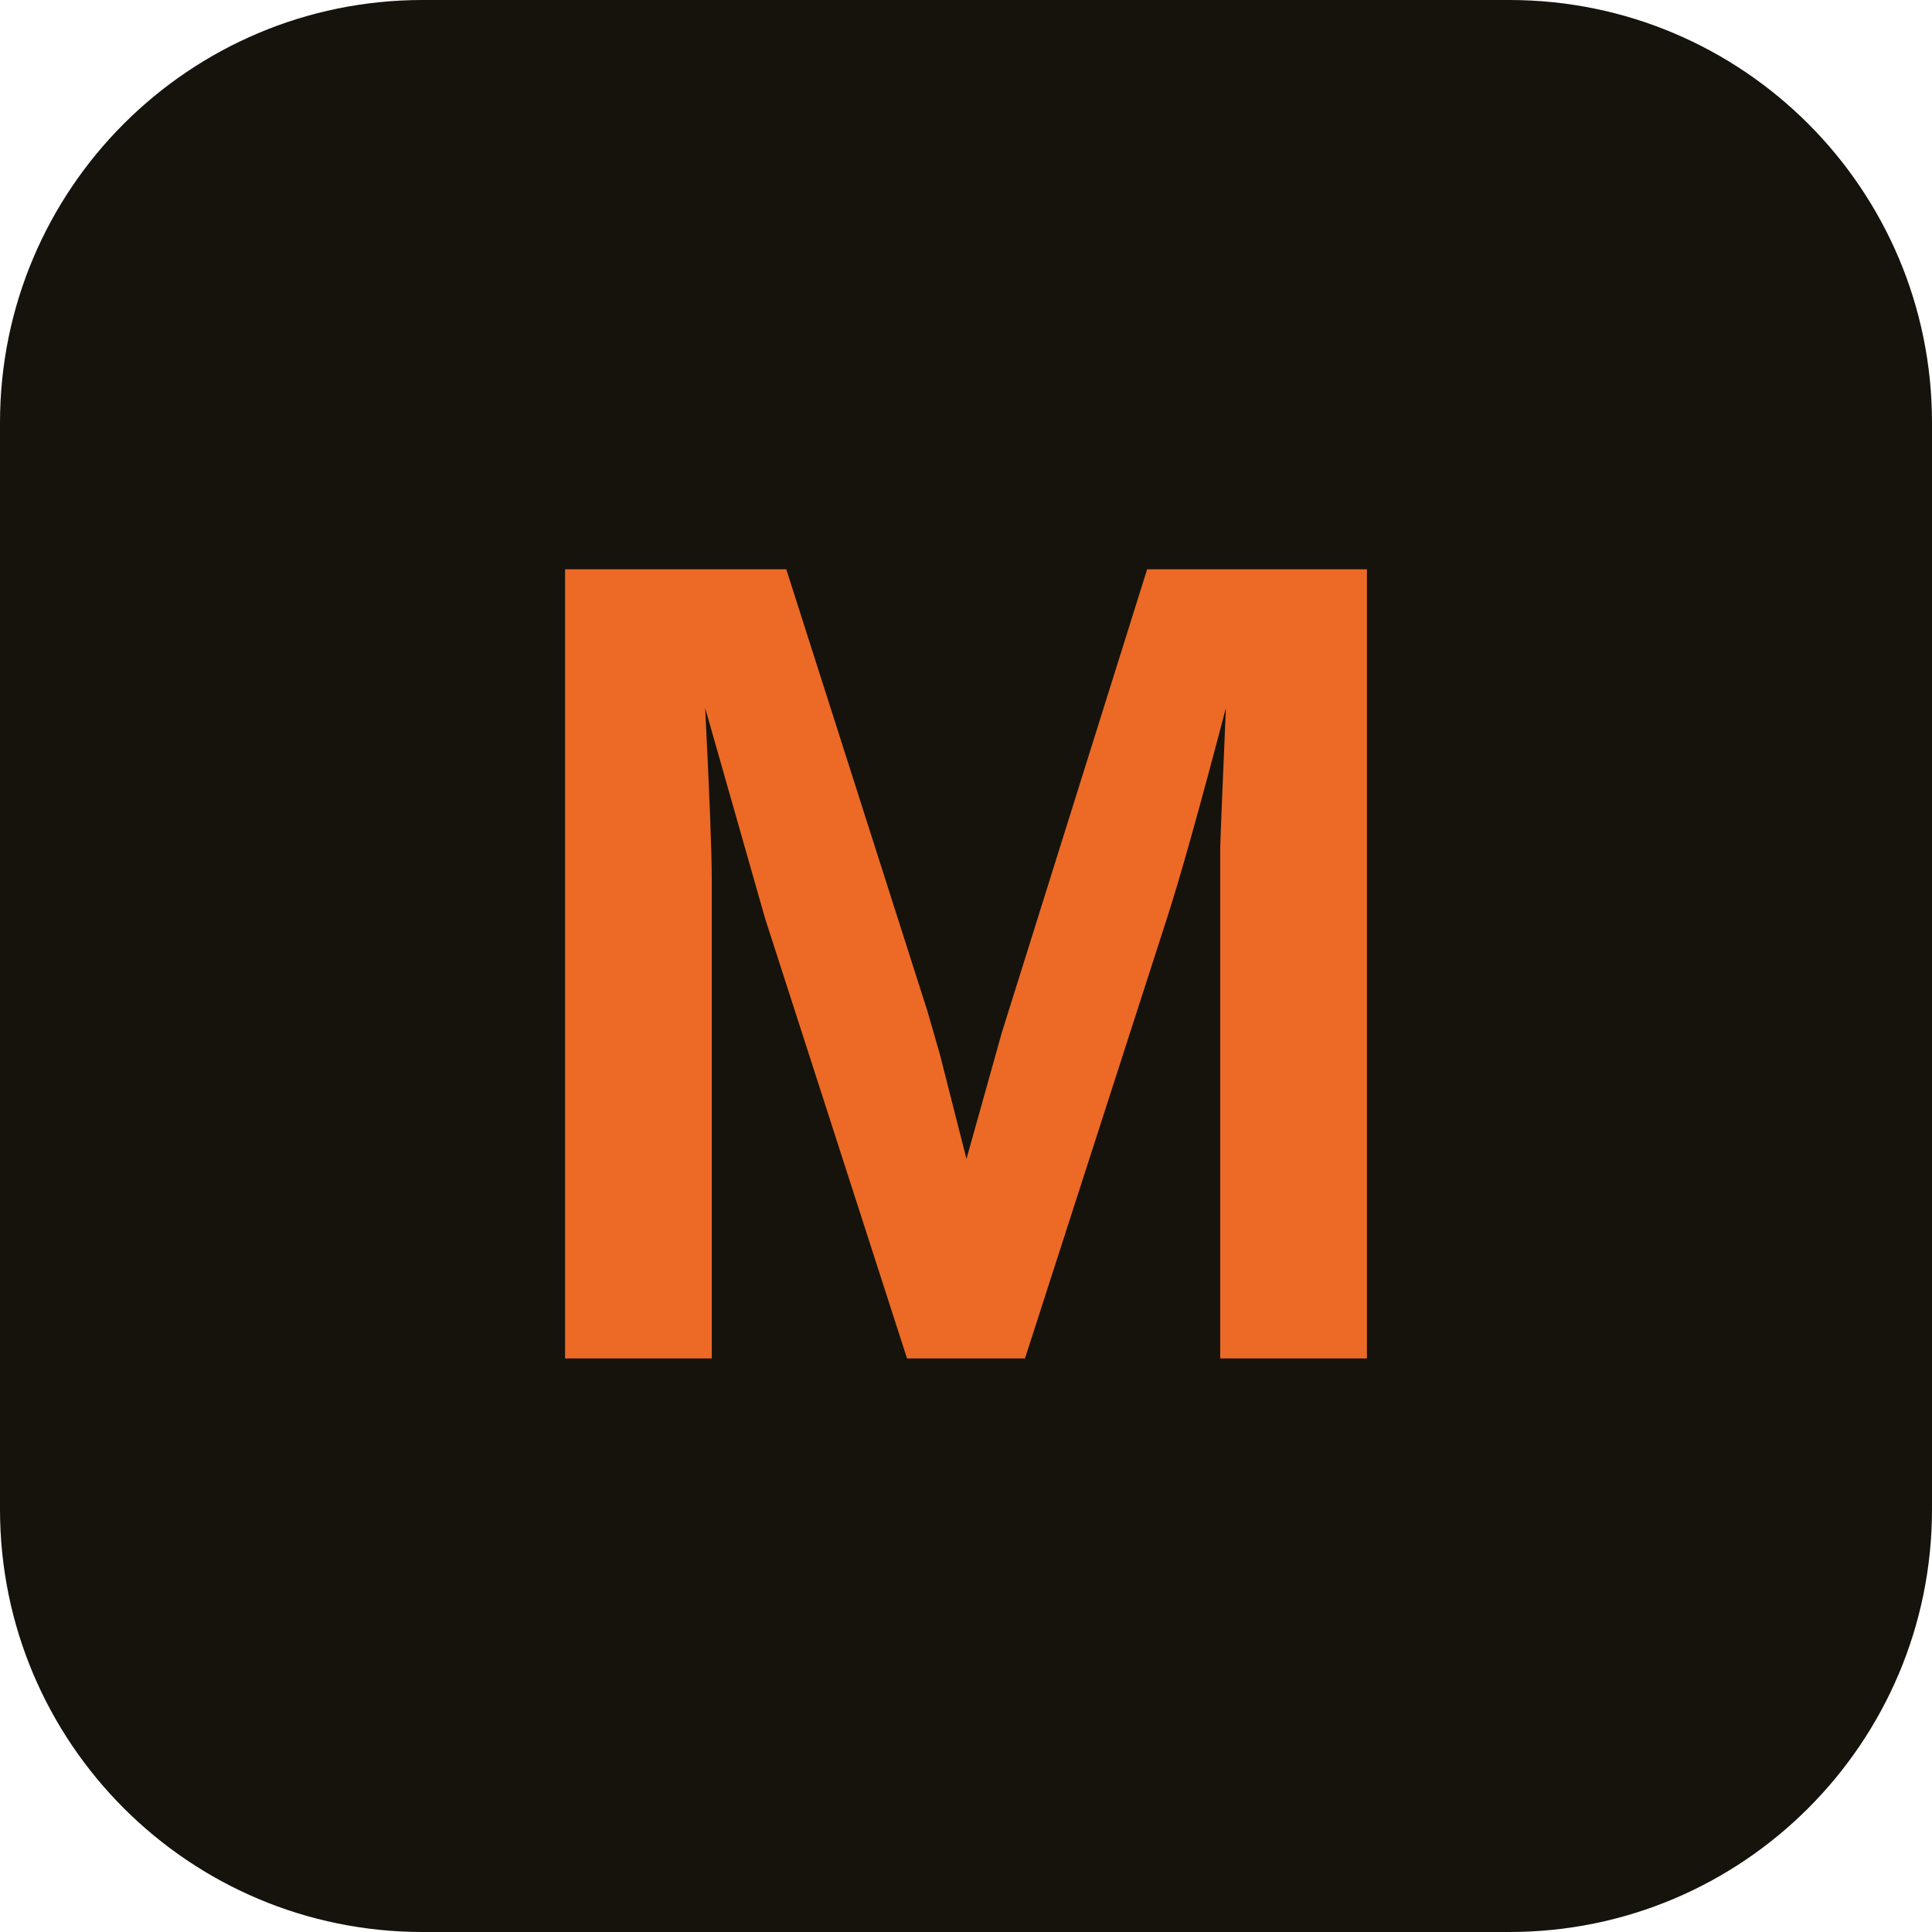
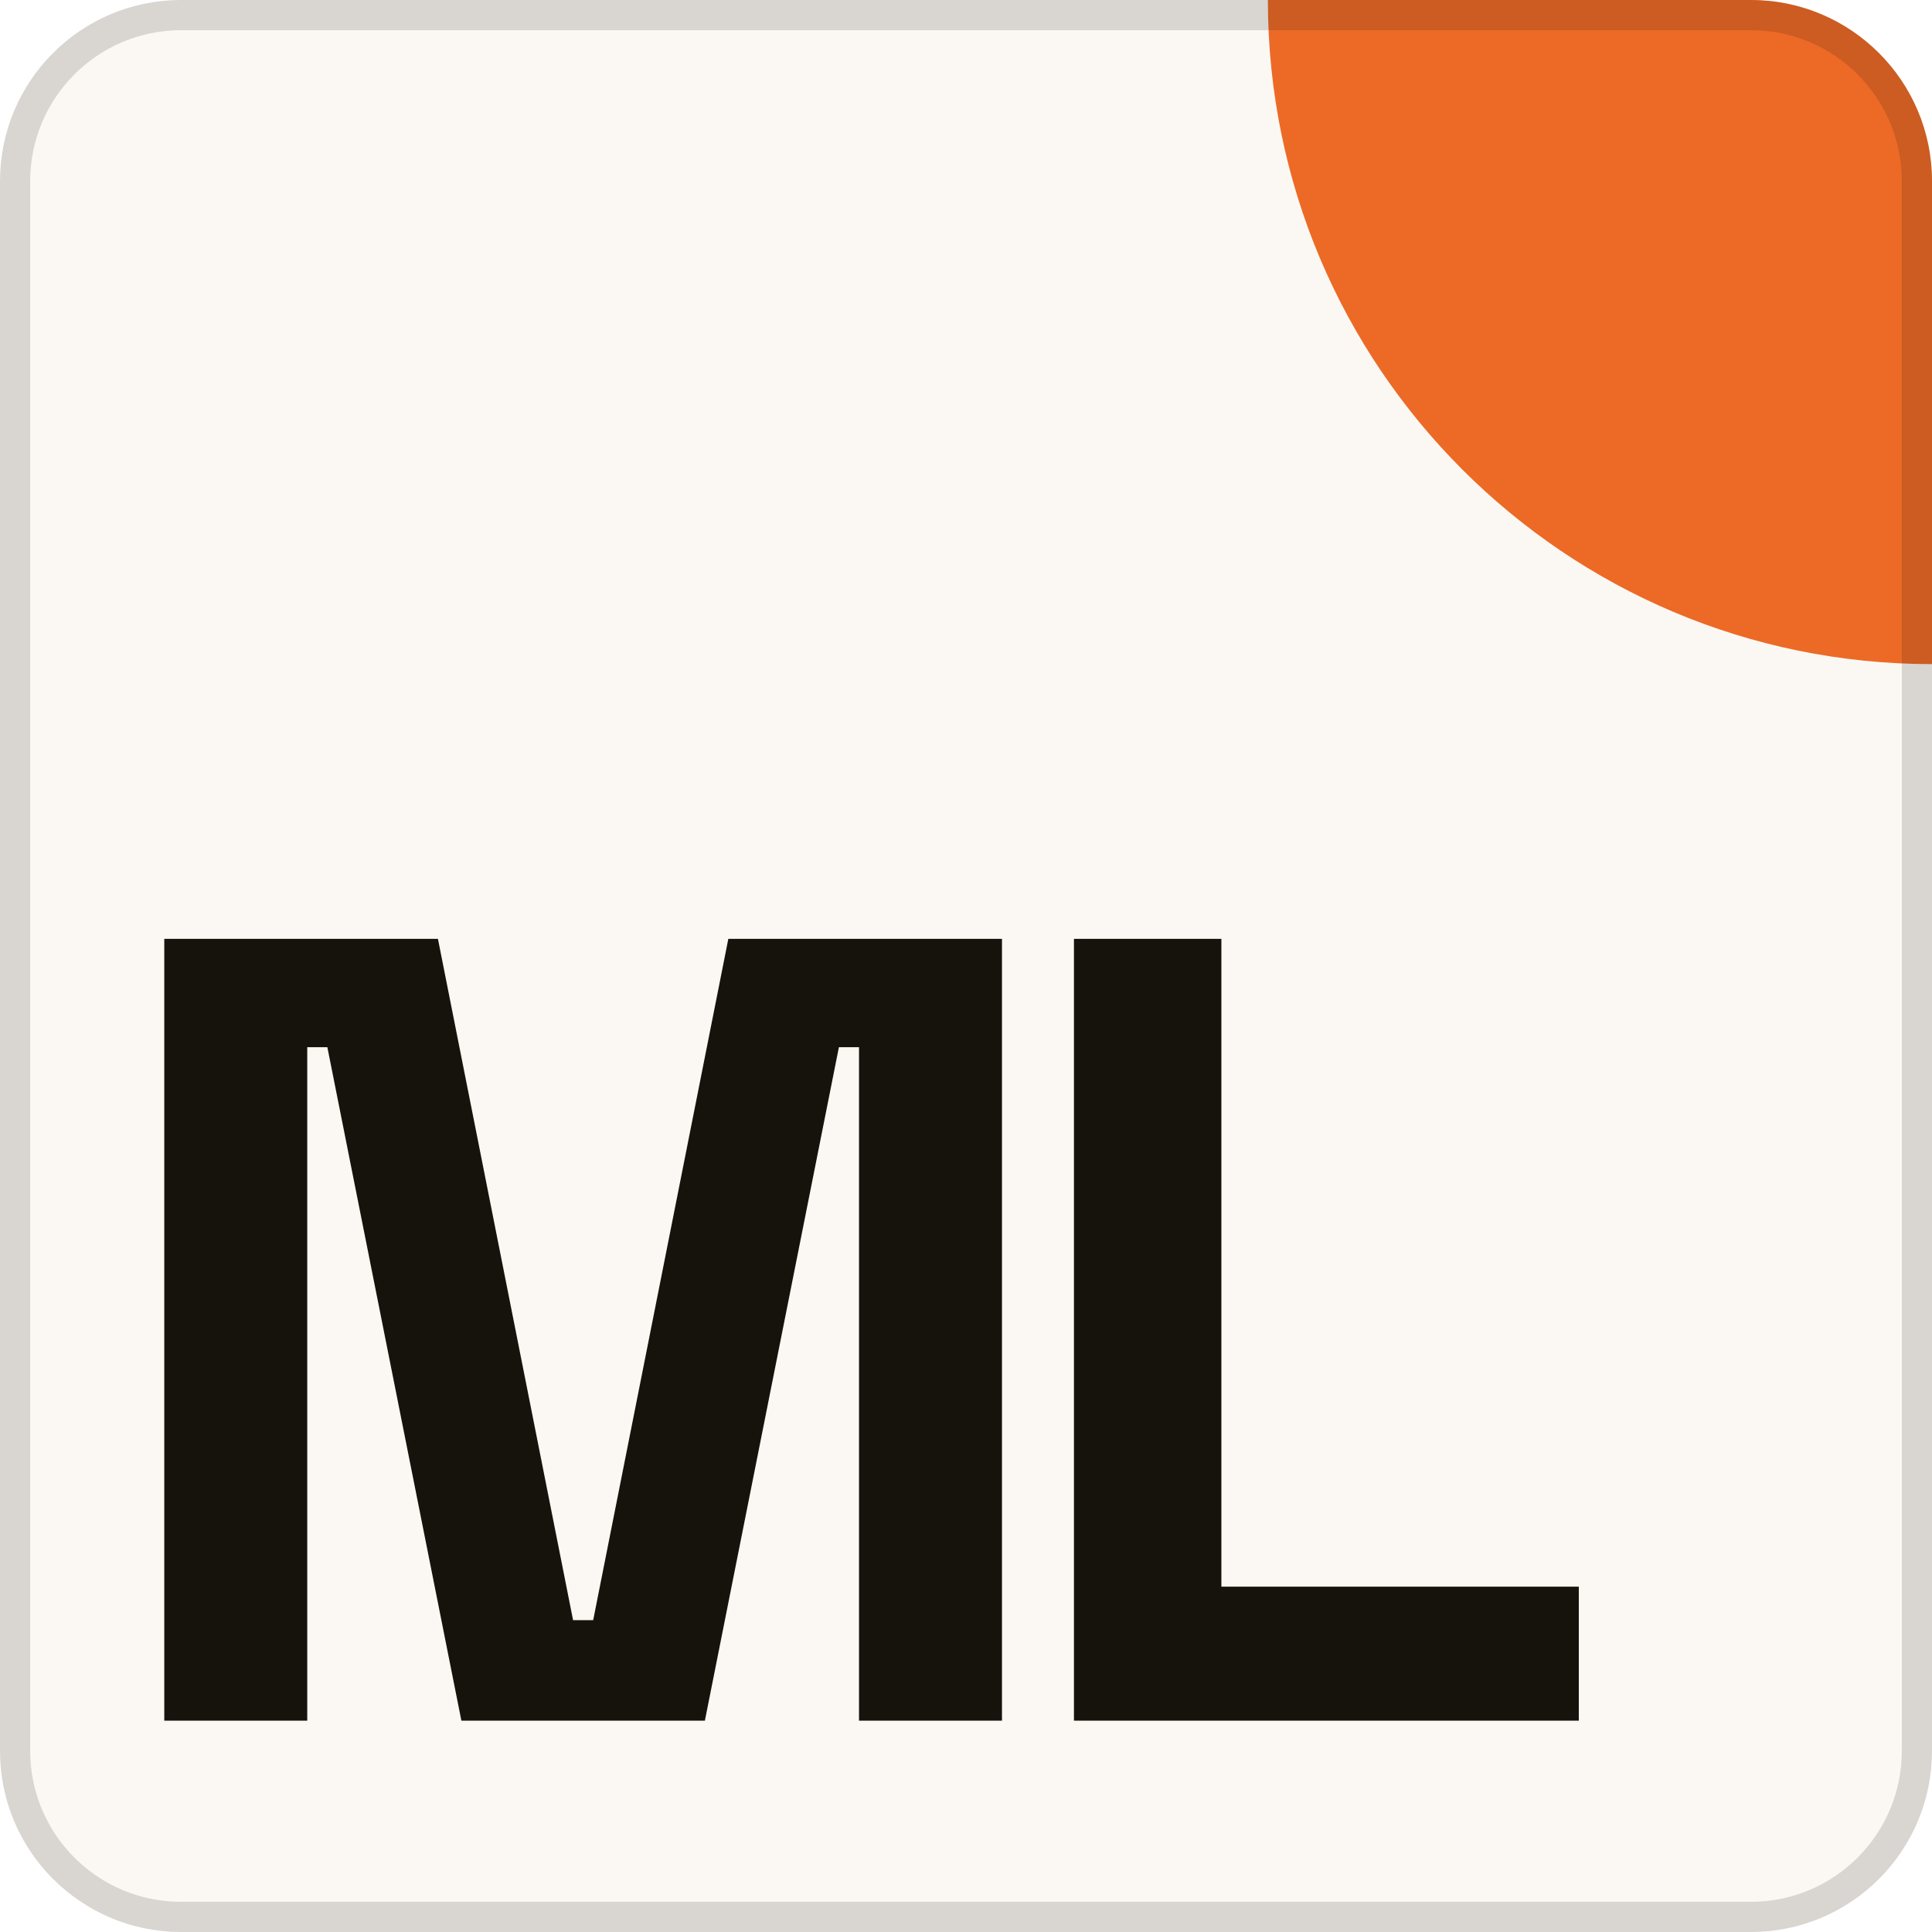
- <svg xmlns="http://www.w3.org/2000/svg" viewBox="0 0 64 64">
-   <rect width="64" height="64" rx="14" fill="#16130d" />
-   <text x="32" y="45" font-family="Arial,Helvetica,sans-serif" font-size="38" font-weight="700" text-anchor="middle" fill="#ec6a26">M</text>
+ <svg xmlns="http://www.w3.org/2000/svg" viewBox="0 0 64 64" width="64" height="64">
+   <defs>
+     <clipPath id="r">
+       <rect width="64" height="64" rx="6" />
+     </clipPath>
+   </defs>
+   <g clip-path="url(#r)">
+     <rect width="64" height="64" fill="#FBF8F3" />
+     <circle cx="64" cy="0" r="22" fill="#EC6A26" />
+   </g>
+   <rect x="0.5" y="0.5" width="63" height="63" rx="5.5" fill="none" stroke="#16130D" stroke-opacity=".15" />
+   <path fill="#16130D" d="M5.442 57.0V31.1H14.507L18.984 53.67H19.65L24.127 31.1H33.192V57.0H28.456V34.689H27.79L23.35 57.0H15.284L10.844 34.689H10.178V57.0Z M35.576 57.0V31.1H40.46V52.56H52.3V57.0Z" />
</svg>
